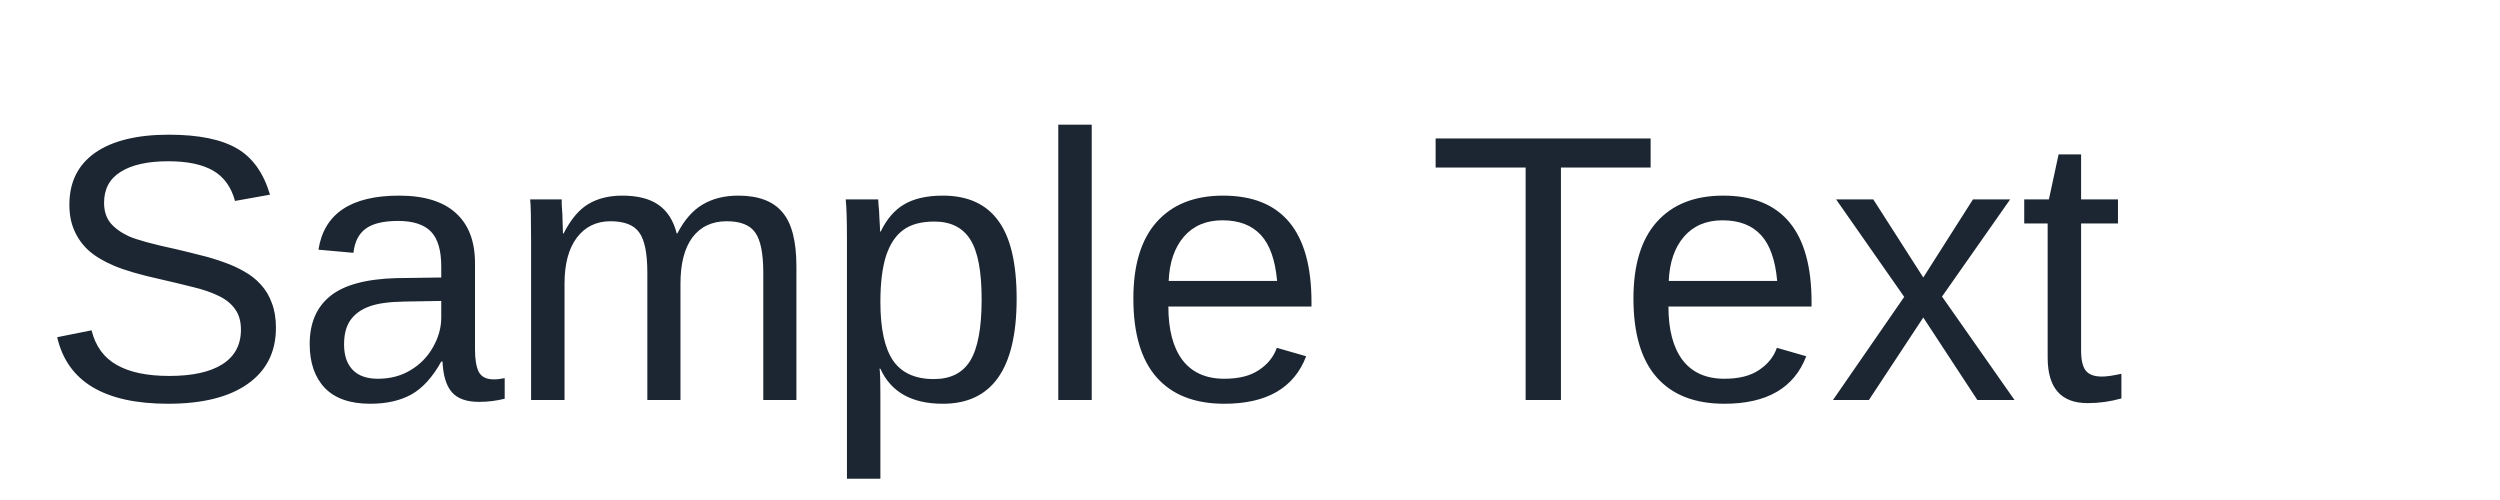
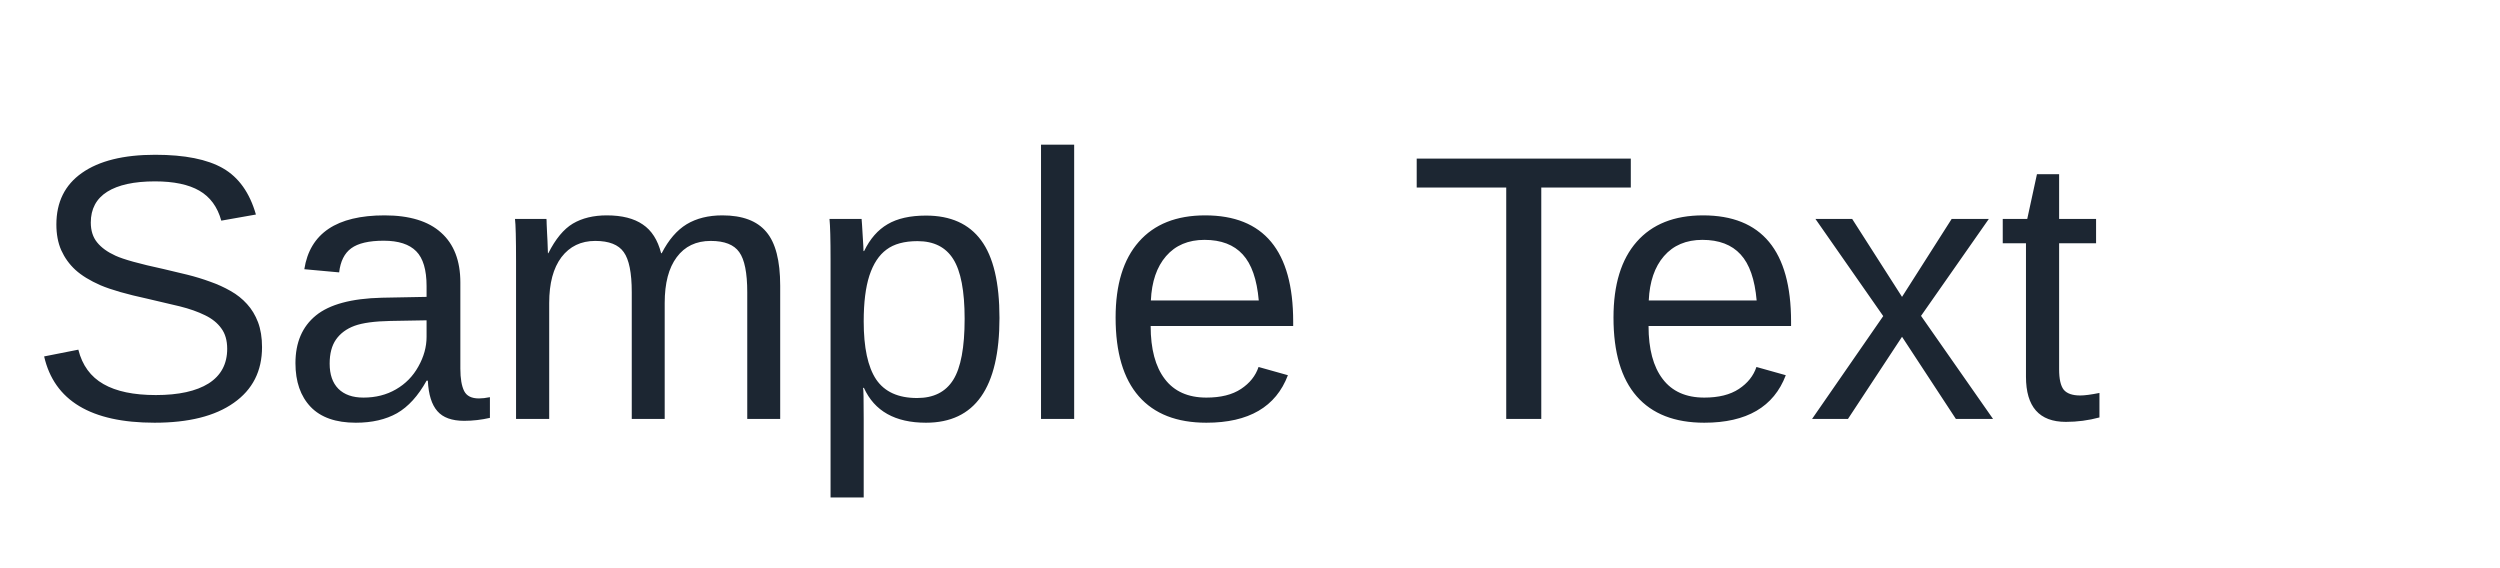
- <svg xmlns="http://www.w3.org/2000/svg" width="125" height="25">
-   <text x="2" y="20" font-family="Calibri, Segoe UI, Arial, sans-serif" font-size="19px" font-weight="normal" fill="#1C2632">Sample Text</text>
+ <svg xmlns="http://www.w3.org/2000/svg" width="185" height="42">
+   <text x="2" y="31" font-family="Calibri, Segoe UI, Arial, sans-serif" font-size="28px" font-weight="normal" fill="#1C2632">Sample Text</text>
</svg>
